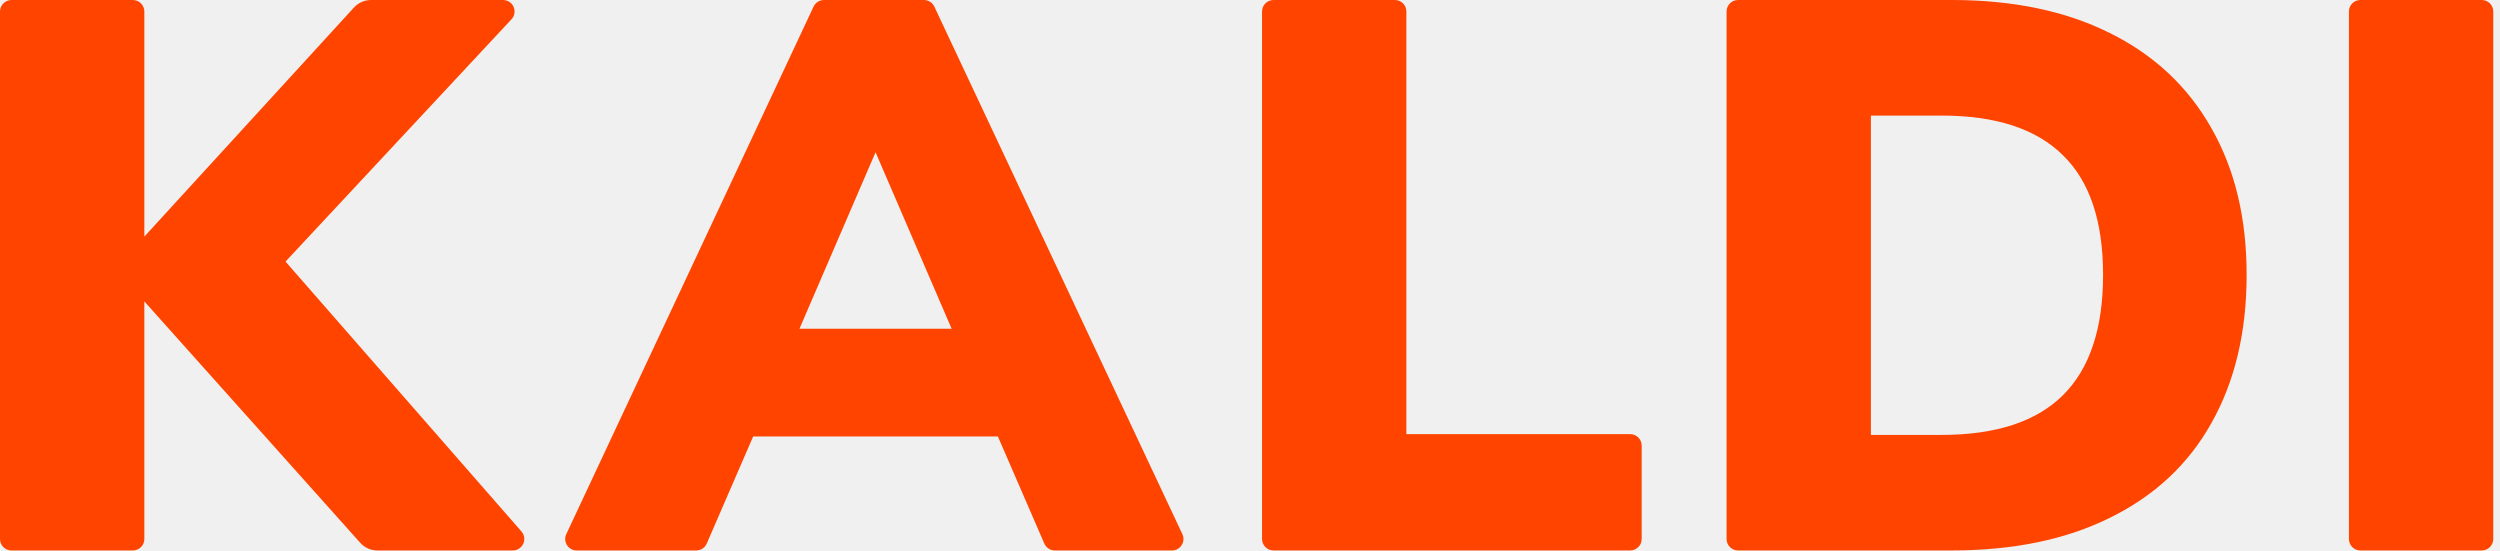
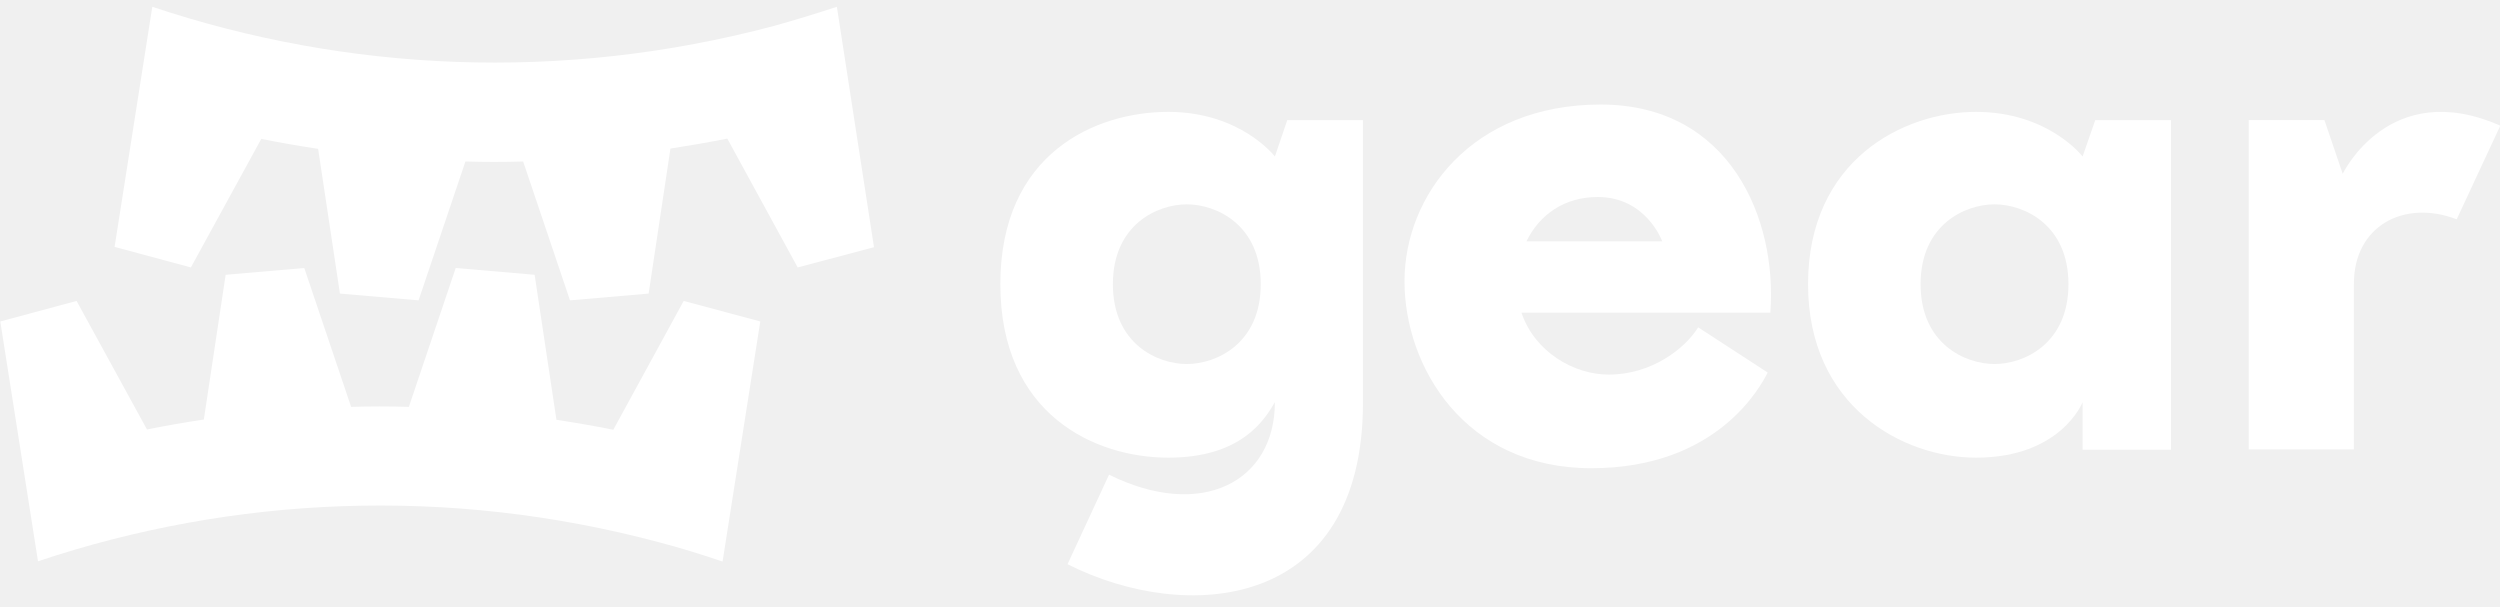
- <svg xmlns="http://www.w3.org/2000/svg" xmlns:xlink="http://www.w3.org/1999/xlink" viewBox="0 0 109 24">
-   <g transform="translate(-1470)">
-     <g style="mix-blend-mode:normal" transform="translate(1470)" fill="#f40">
-       <use xlink:href="#b" style="mix-blend-mode:normal" />
-       <use xlink:href="#c" style="mix-blend-mode:normal" />
-       <use xlink:href="#d" style="mix-blend-mode:normal" />
-       <use xlink:href="#e" style="mix-blend-mode:normal" />
-       <use xlink:href="#f" style="mix-blend-mode:normal" />
-     </g>
+ <svg xmlns="http://www.w3.org/2000/svg" width="136" height="33" viewBox="0 0 136 33" fill="none">
+   <g clip-path="url(#clip0_1:40)">
+     <path d="M45.526 0.37C44.404 0.737 43.266 1.088 42.112 1.408C30.543 4.489 18.845 3.899 8.285 0.37L6.234 13.431L10.384 14.549L14.214 7.555C15.239 7.763 16.265 7.938 17.306 8.098L18.492 15.97L22.771 16.338L25.319 8.785C26.36 8.817 27.418 8.817 28.459 8.785L31.007 16.338L35.286 15.97L36.472 8.082C37.497 7.923 38.523 7.747 39.565 7.539L43.394 14.549L47.545 13.447L45.526 0.37Z" fill="white" />
+     <path d="M37.193 16.37L33.363 23.38C32.337 23.172 31.312 22.997 30.27 22.837L29.084 14.949L24.79 14.581L22.242 22.134C21.184 22.102 20.143 22.102 19.101 22.134L16.553 14.581L12.275 14.949L11.089 22.821C10.047 22.98 9.022 23.156 7.996 23.364L4.166 16.37L0.016 17.488L2.067 30.533C12.627 27.005 24.325 26.414 35.895 29.511C37.049 29.815 38.186 30.166 39.308 30.549L41.359 17.488L37.193 16.37Z" fill="white" />
+     <path d="M69.354 8.514C69.354 8.514 67.495 6.086 63.553 6.086C59.595 6.086 54.419 8.338 54.419 15.46C54.419 22.581 59.595 24.897 63.553 24.897C67.511 24.897 68.777 22.869 69.354 21.879C69.354 26.206 65.364 28.314 60.332 25.823L58.073 30.693C64.563 33.967 74.145 33.216 74.145 21.911V6.534H70.027L69.354 8.514ZM64.563 19.803C62.96 19.803 60.541 18.701 60.541 15.46C60.541 12.218 62.96 11.116 64.563 11.116C66.165 11.116 68.585 12.218 68.585 15.46C68.585 18.701 66.165 19.803 64.563 19.803Z" fill="white" />
+     <path d="M127.443 9.455L126.449 6.533H122.331V24.449H128.052V15.428C128.052 12.298 130.776 10.829 133.644 11.931L136.016 6.837C129.975 4.17 127.443 9.455 127.443 9.455Z" fill="white" />
+     <path d="M118.101 6.534H113.982L113.293 8.514C113.293 8.514 111.434 6.086 107.492 6.086C103.534 6.086 98.358 8.721 98.358 15.46C98.358 22.134 103.534 24.897 107.492 24.897C112.123 24.897 113.293 21.879 113.293 21.879V24.466H118.101V21.911V6.534ZM108.502 19.803C106.899 19.803 104.48 18.701 104.48 15.46C104.48 12.218 106.899 11.116 108.502 11.116C110.104 11.116 112.524 12.218 112.524 15.46C112.524 18.701 110.104 19.803 108.502 19.803Z" fill="white" />
+     <path d="M87.077 5.687C80.042 5.687 76.405 10.653 76.405 15.3C76.405 19.947 79.674 25.471 86.564 25.471C93.455 25.471 95.794 20.984 96.163 20.266L92.381 17.807C91.644 18.988 89.833 20.378 87.51 20.378C85.619 20.378 83.488 19.148 82.766 17.008H96.307C96.692 11.915 94.112 5.687 87.077 5.687ZM83.039 13.128C83.744 11.675 85.106 10.717 86.917 10.717C89.561 10.717 90.426 13.128 90.426 13.128H83.039Z" fill="white" />
  </g>
  <defs>
-     <path id="b" d="M22.735 23.171c.283.323.053.829-.376.829h-5.907c-.285 0-.556-.121-.745-.333l-9.414-10.526v10.36c0 .276-.224.5-.5.5h-5.293c-.276 0-.5-.224-.5-.5v-23c0-.276.224-.5.5-.5h5.293c.276 0 .5.224.5.5v9.815l9.141-9.99c.19-.207.457-.325.738-.325h5.762c.437 0 .664.521.366.841l-9.851 10.563 10.287 11.767z" />
-     <path id="c" d="M45.991 24c-.199 0-.38-.118-.459-.301l-2.024-4.669h-10.67l-2.024 4.669c-.079.183-.259.301-.459.301h-5.212c-.366 0-.608-.381-.453-.712l10.782-23c.082-.176.259-.288.453-.288h4.358c.194 0 .37.112.453.287l10.815 23c.156.332-.086.713-.452.713h-5.108zm-11.135-9.668h6.635l-3.317-7.694-3.317 7.694z" />
-     <path id="d" d="M55.525 24c-.276 0-.5-.224-.5-.5v-23c0-.276.224-.5.5-.5h5.293c.276 0 .5.224.5.5v18.428h9.759c.276 0 .5.224.5.5v4.072c0 .276-.224.5-.5.5h-15.552z" />
-     <path id="e" d="M75.279.5c0-.276.224-.5.5-.5h9.315c2.667 0 4.959.477 6.874 1.43 1.938.953 3.42 2.338 4.446 4.153 1.026 1.793 1.539 3.926 1.539 6.4 0 2.496-.513 4.652-1.539 6.468-1.003 1.793-2.474 3.166-4.412 4.119-1.915.953-4.218 1.43-6.908 1.43h-9.315c-.276 0-.5-.224-.5-.5v-23zm9.37 18.462c2.371 0 4.138-.579 5.301-1.736 1.163-1.157 1.744-2.905 1.744-5.242 0-2.338-.581-4.074-1.744-5.209-1.163-1.157-2.93-1.736-5.301-1.736h-3.078v13.923h3.078z" />
-     <path id="f" d="M102.913 24c-.276 0-.5-.224-.5-.5v-23c0-.276.224-.5.5-.5h5.293c.276 0 .5.224.5.5v23c0 .276-.224.5-.5.5h-5.293z" />
+     <clipPath id="clip0_1:40">
+       <rect width="136" height="32" fill="white" transform="translate(0 0.369629)" />
+     </clipPath>
  </defs>
</svg>
